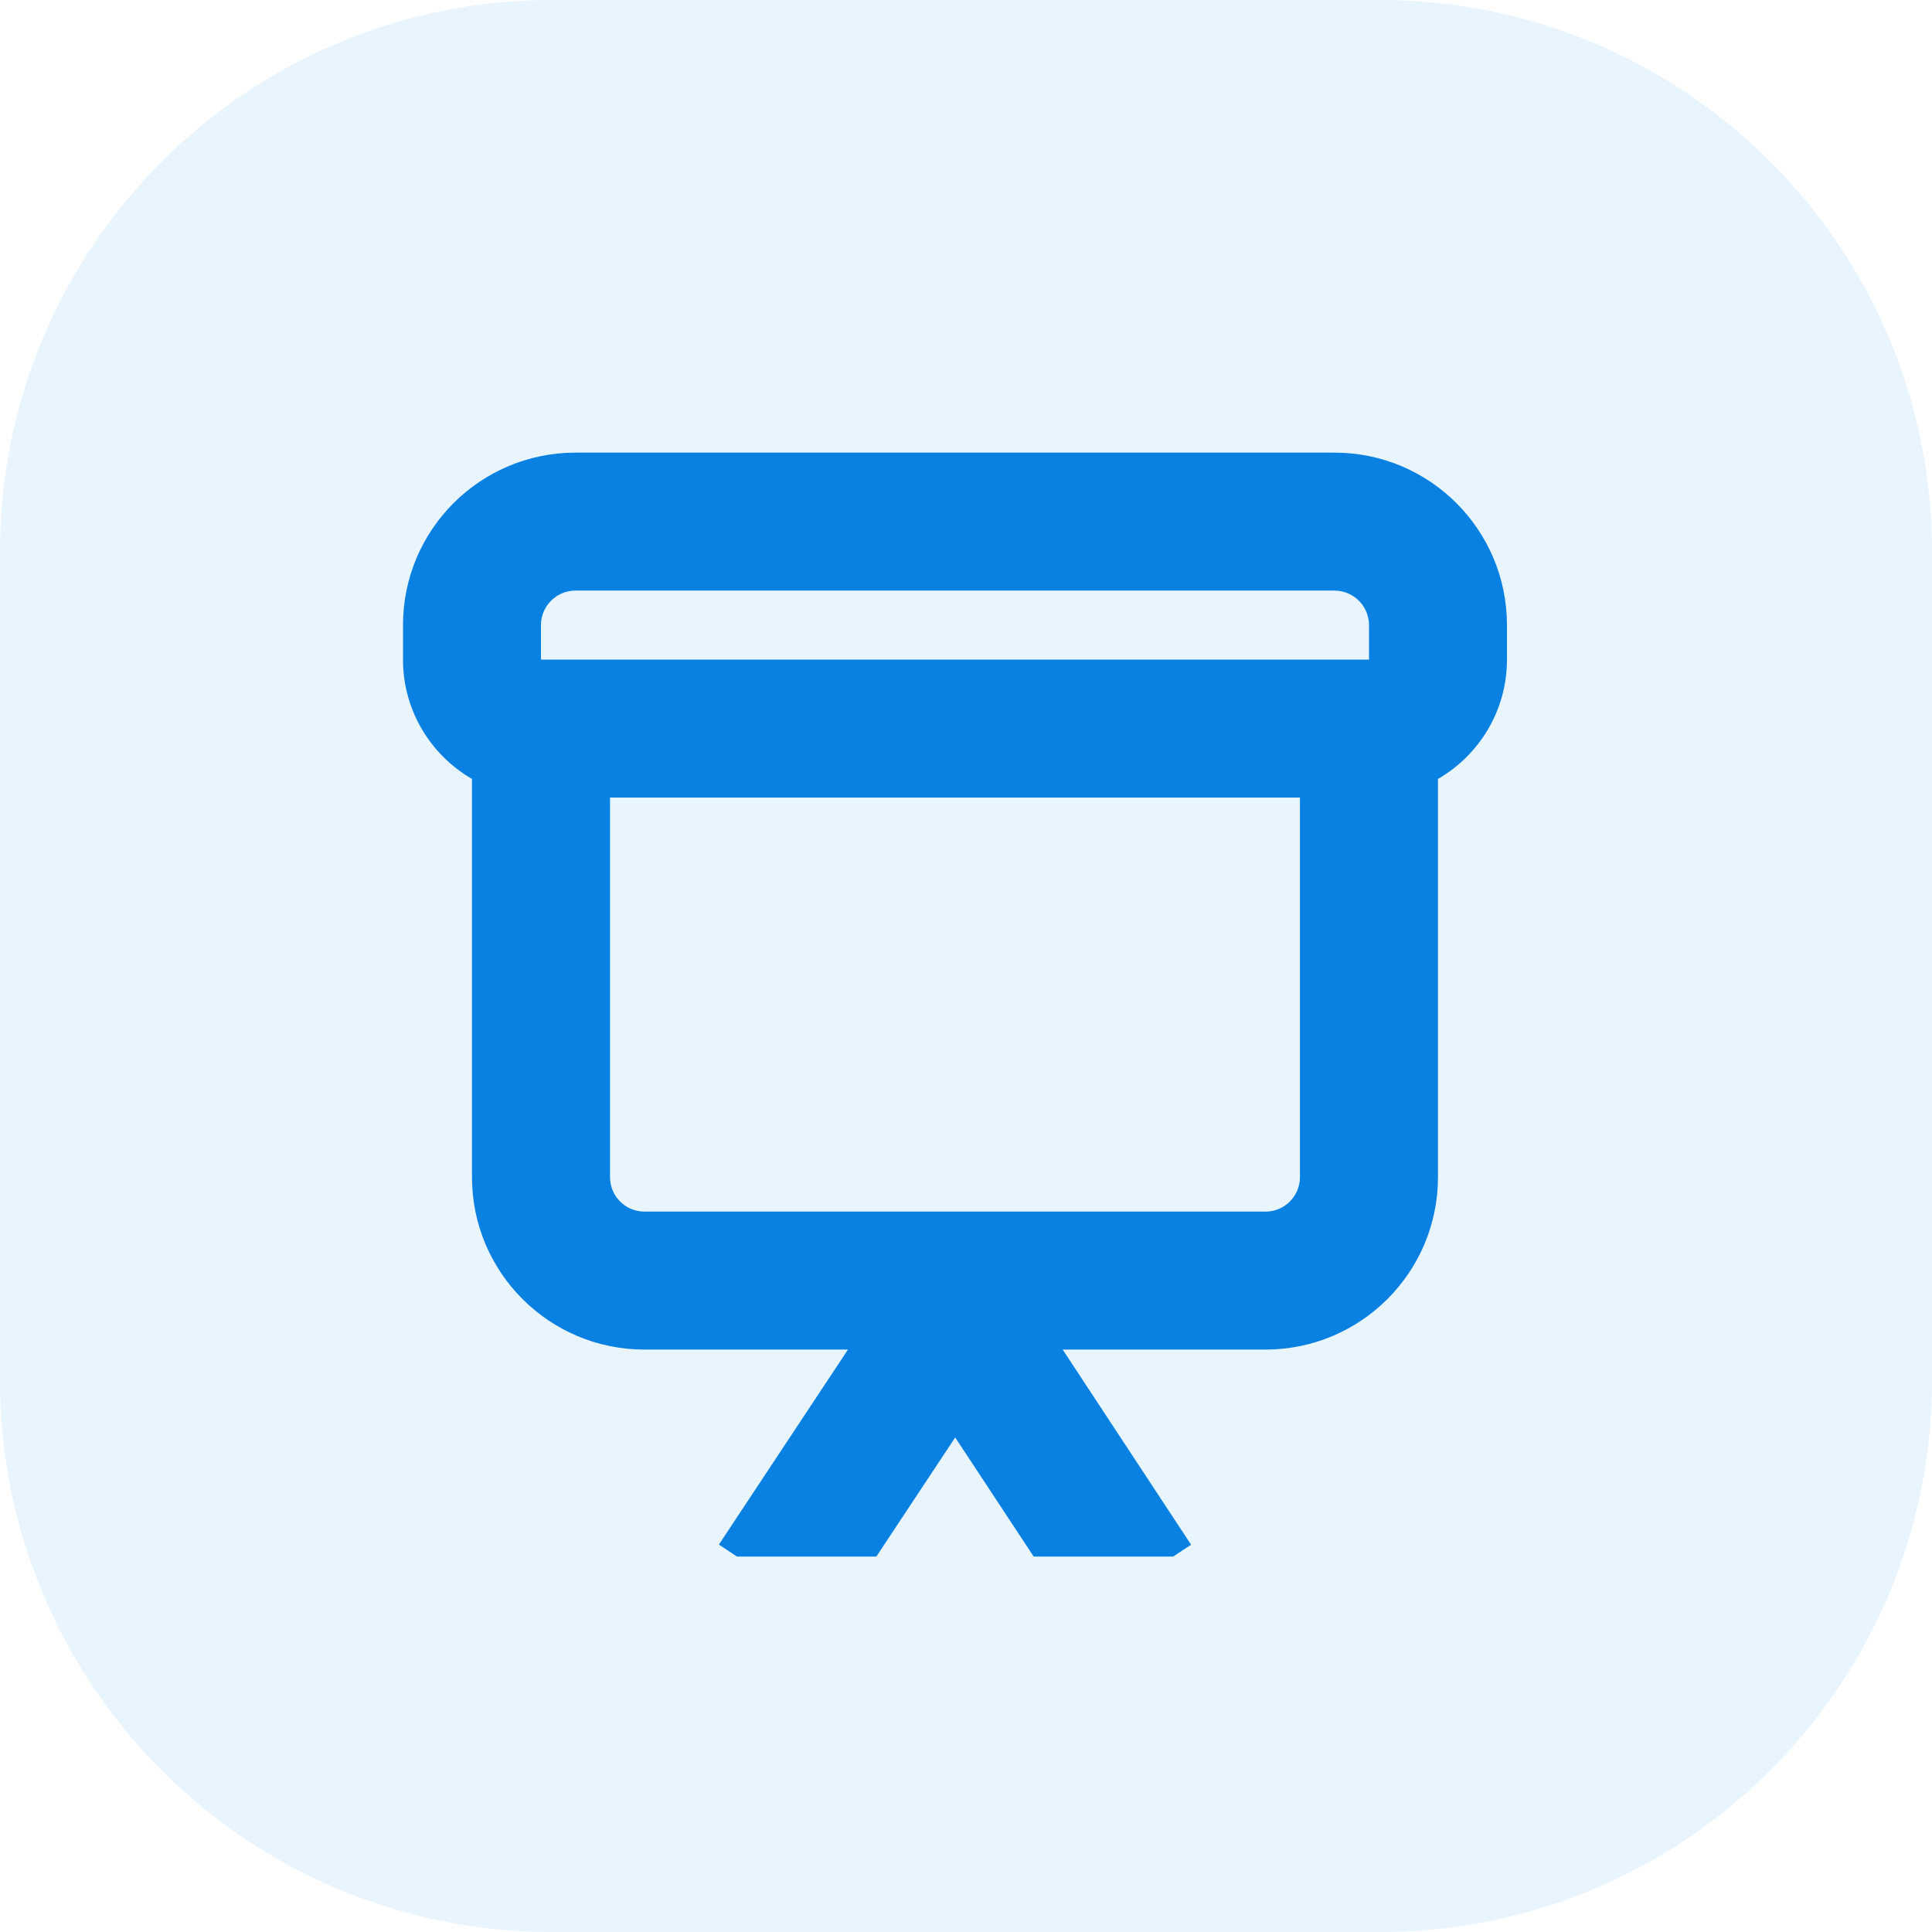
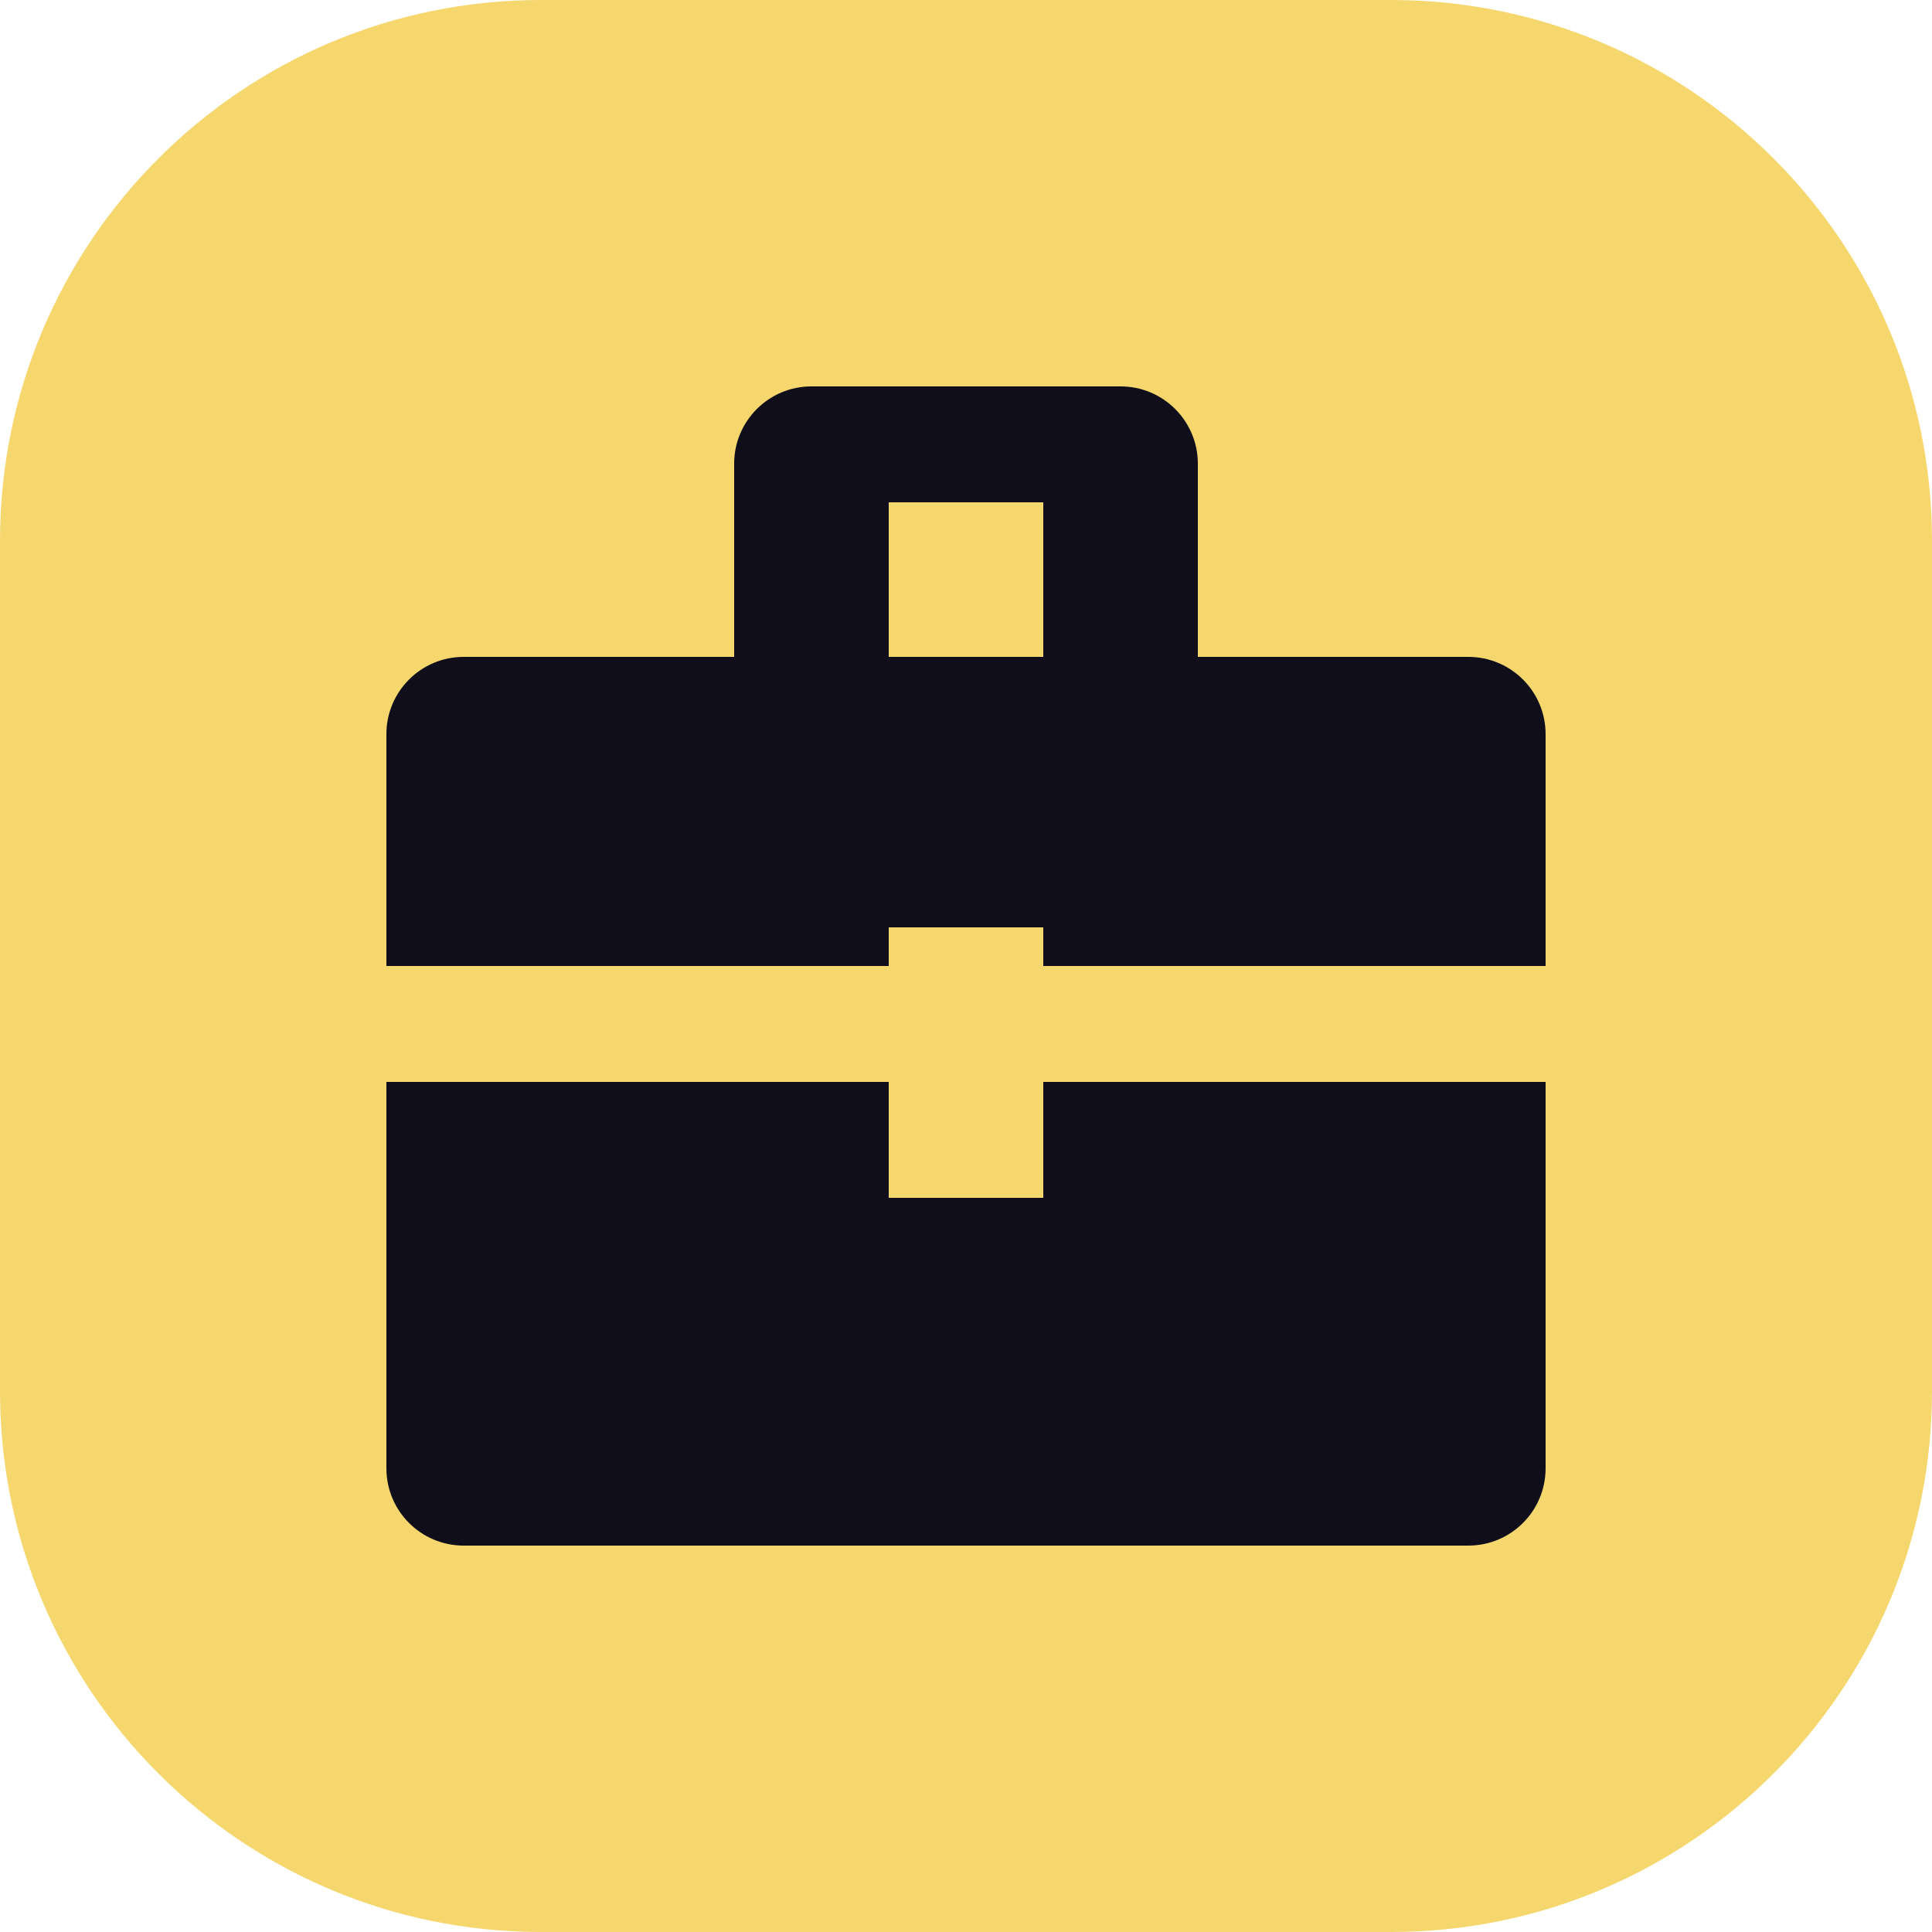
- <svg xmlns="http://www.w3.org/2000/svg" width="54" height="54" viewBox="0 0 54 54" fill="none">
-   <path d="M38.571 0H15.429C6.908 0 0 6.908 0 15.429V38.571C0 47.092 6.908 54 15.429 54H38.571C47.092 54 54 47.092 54 38.571V15.429C54 6.908 47.092 0 38.571 0Z" fill="#0289F7" fill-opacity="0.09" />
-   <path d="M37.3 12.651C39.962 12.652 42.119 14.809 42.12 17.471V18.437C42.119 19.864 41.343 21.105 40.192 21.772V32.901C40.191 35.564 38.032 37.721 35.37 37.721H29.702L33.292 43.176L32.788 43.507H28.892L26.698 40.177L24.494 43.507H20.6L20.093 43.172L23.701 37.721H18.014C15.351 37.721 13.192 35.564 13.192 32.901V21.772C12.041 21.105 11.264 19.863 11.264 18.437V17.471C11.264 14.81 13.422 12.652 16.084 12.651H37.3ZM17.05 32.901C17.05 33.434 17.482 33.865 18.014 33.865H35.37C35.902 33.865 36.333 33.434 36.334 32.901V22.293H17.05V32.901ZM16.084 16.507C15.552 16.508 15.12 16.94 15.12 17.471V18.437H38.264V17.471C38.263 16.94 37.831 16.508 37.3 16.507H16.084Z" fill="#0981E3" />
+ <svg xmlns="http://www.w3.org/2000/svg" width="54" height="54" viewBox="0 0 50 50" fill="none">
+   <rect width="50" height="50" rx="14" fill="#F5D76E" />
+   <g fill="#0F0E1A">
+     <rect x="10" y="17" width="30" height="23" rx="2" />
+     <rect x="19" y="10" width="12" height="10" rx="2" />
+     <g fill="#F5D76E">
+       <rect x="23" y="13" width="4" height="4" rx="0" />
+       <rect x="10" y="25" width="30" height="3" rx="0" />
+       <rect x="23" y="24" width="4" height="7" rx="0" />
+     </g>
+   </g>
</svg>
